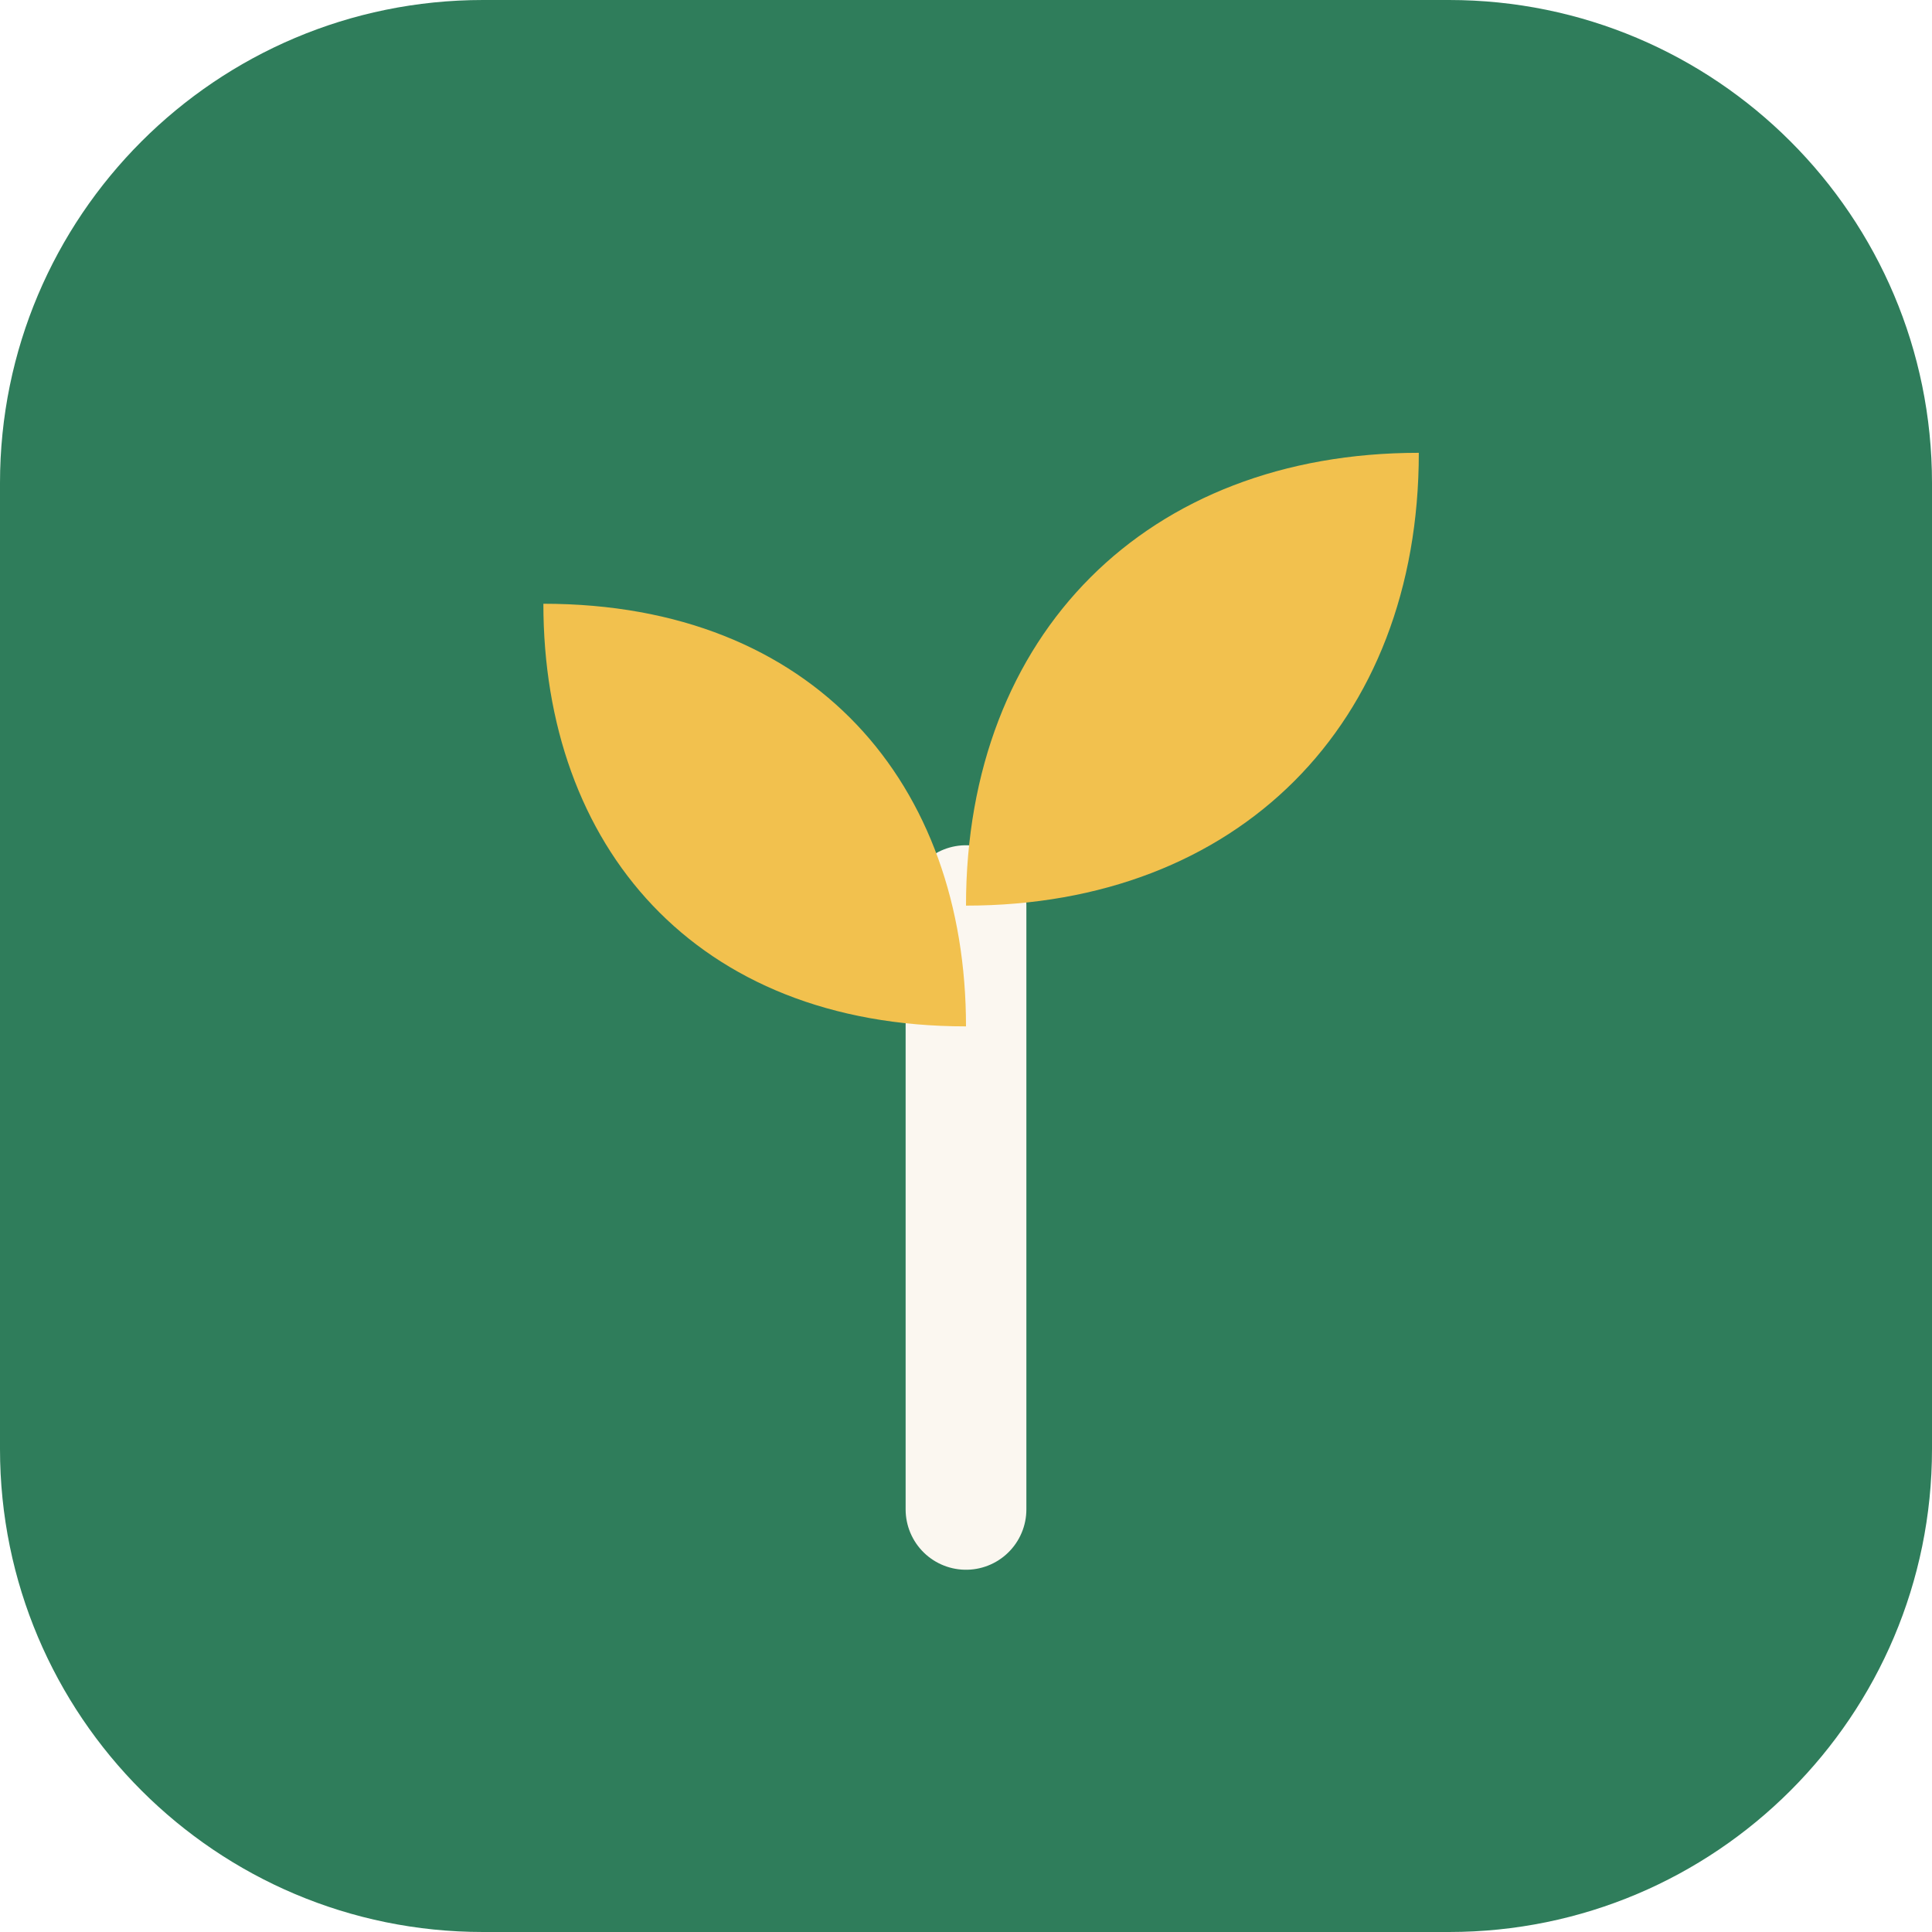
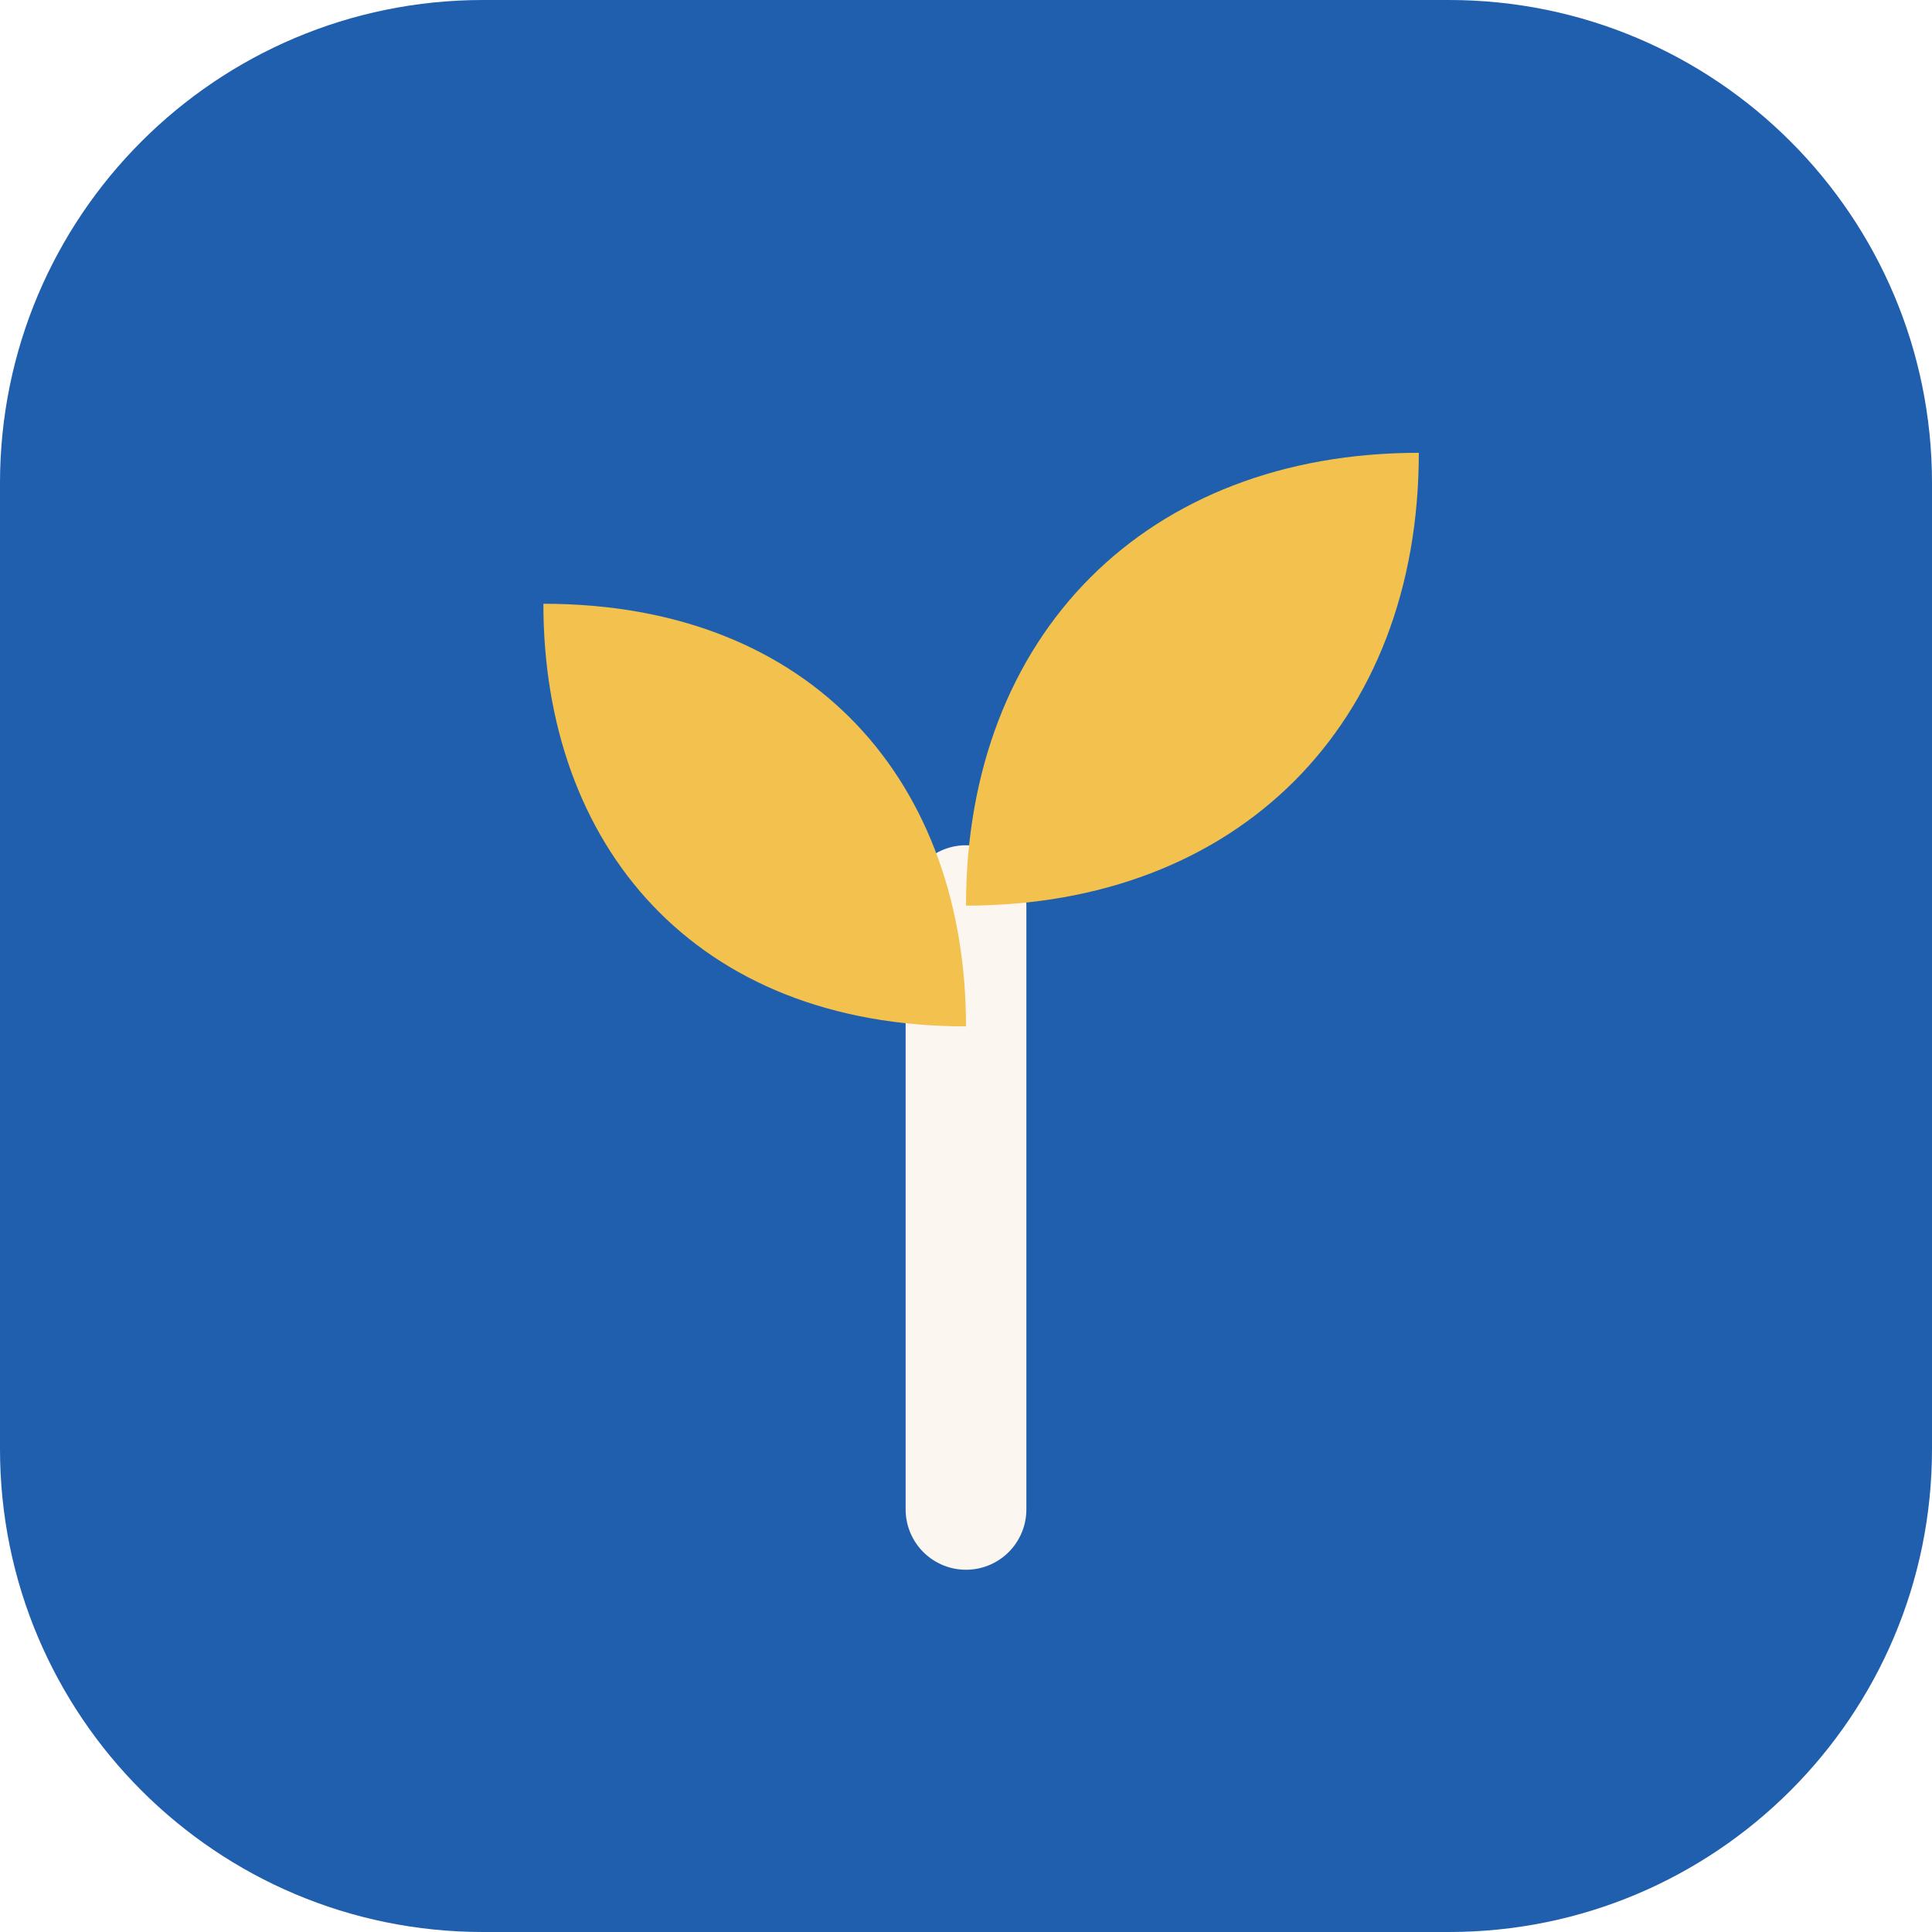
<svg xmlns="http://www.w3.org/2000/svg" viewBox="0 0 64 64">
-   <rect width="64" height="64" rx="16" fill="#2F7D5B" />
+   <rect width="64" height="64" rx="16" fill="#1F5FAD" />
  <path d="M32 50V30" stroke="#FBF7F0" stroke-width="4" stroke-linecap="round" />
  <path d="M32 34c-9 0-14-6-14-14 9 0 14 6 14 14zM32 30c0-9 6-15 15-15 0 9-6 15-15 15z" fill="#F2C14E" />
</svg>
